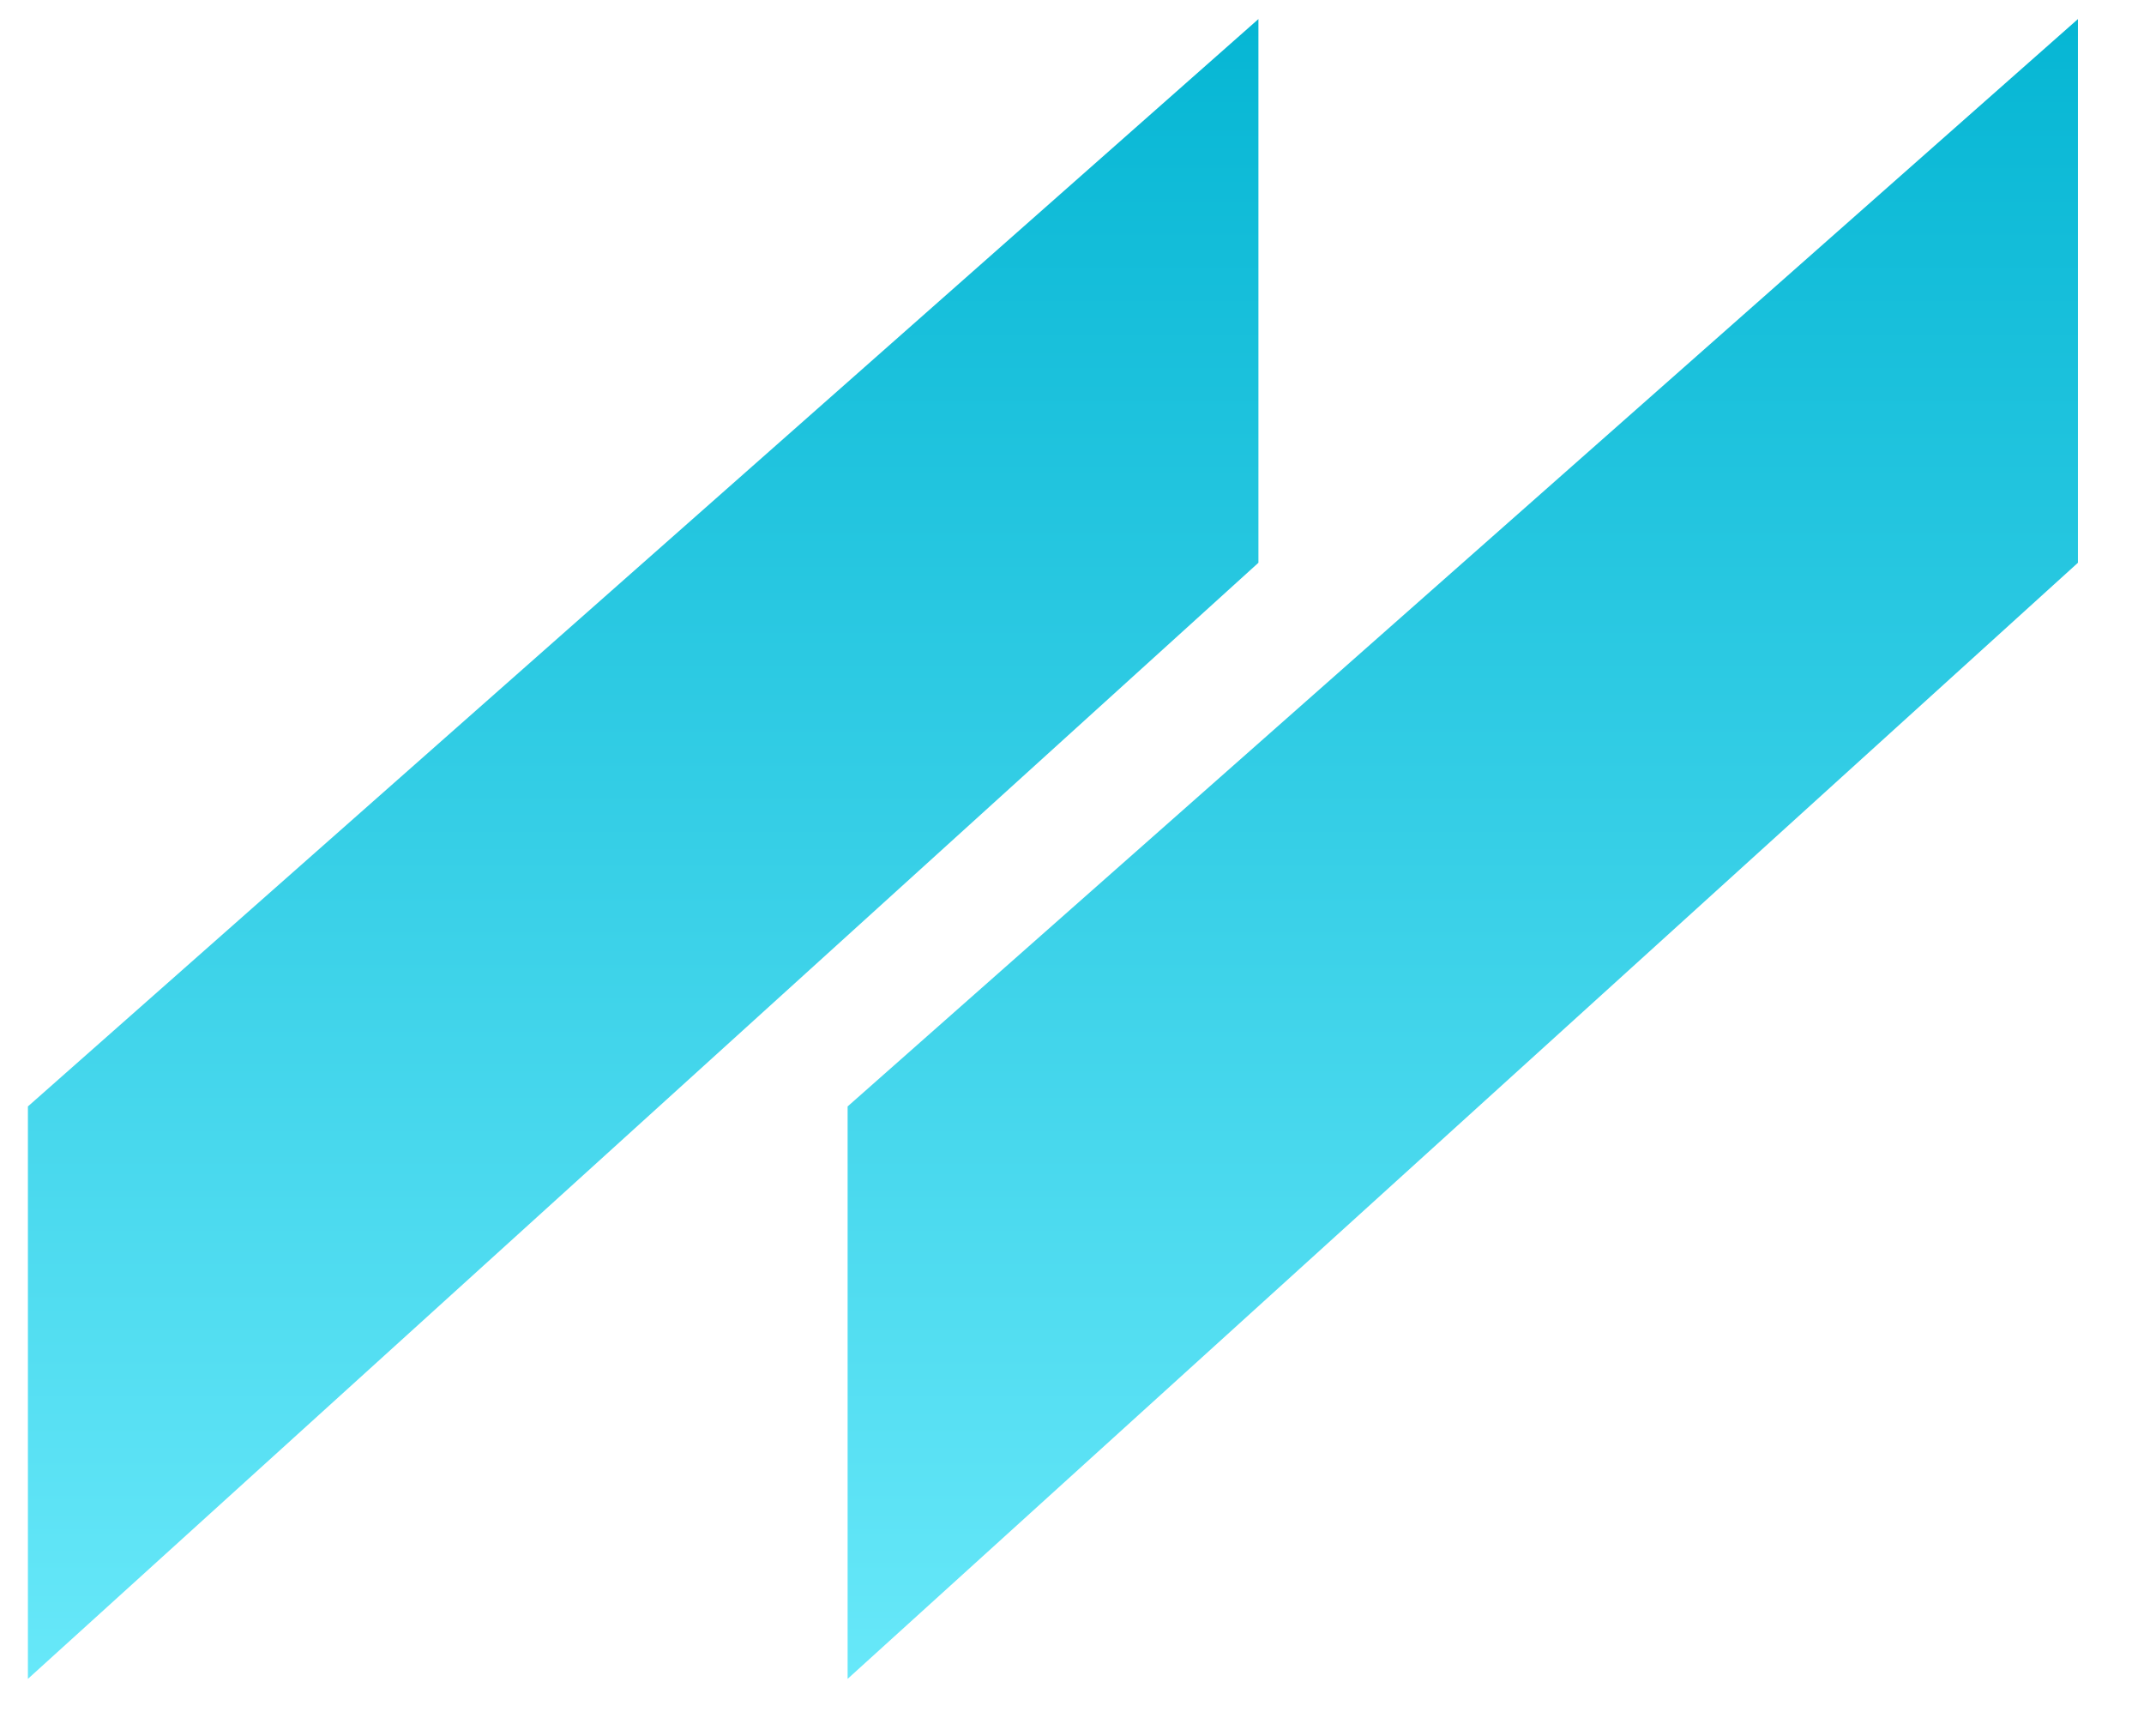
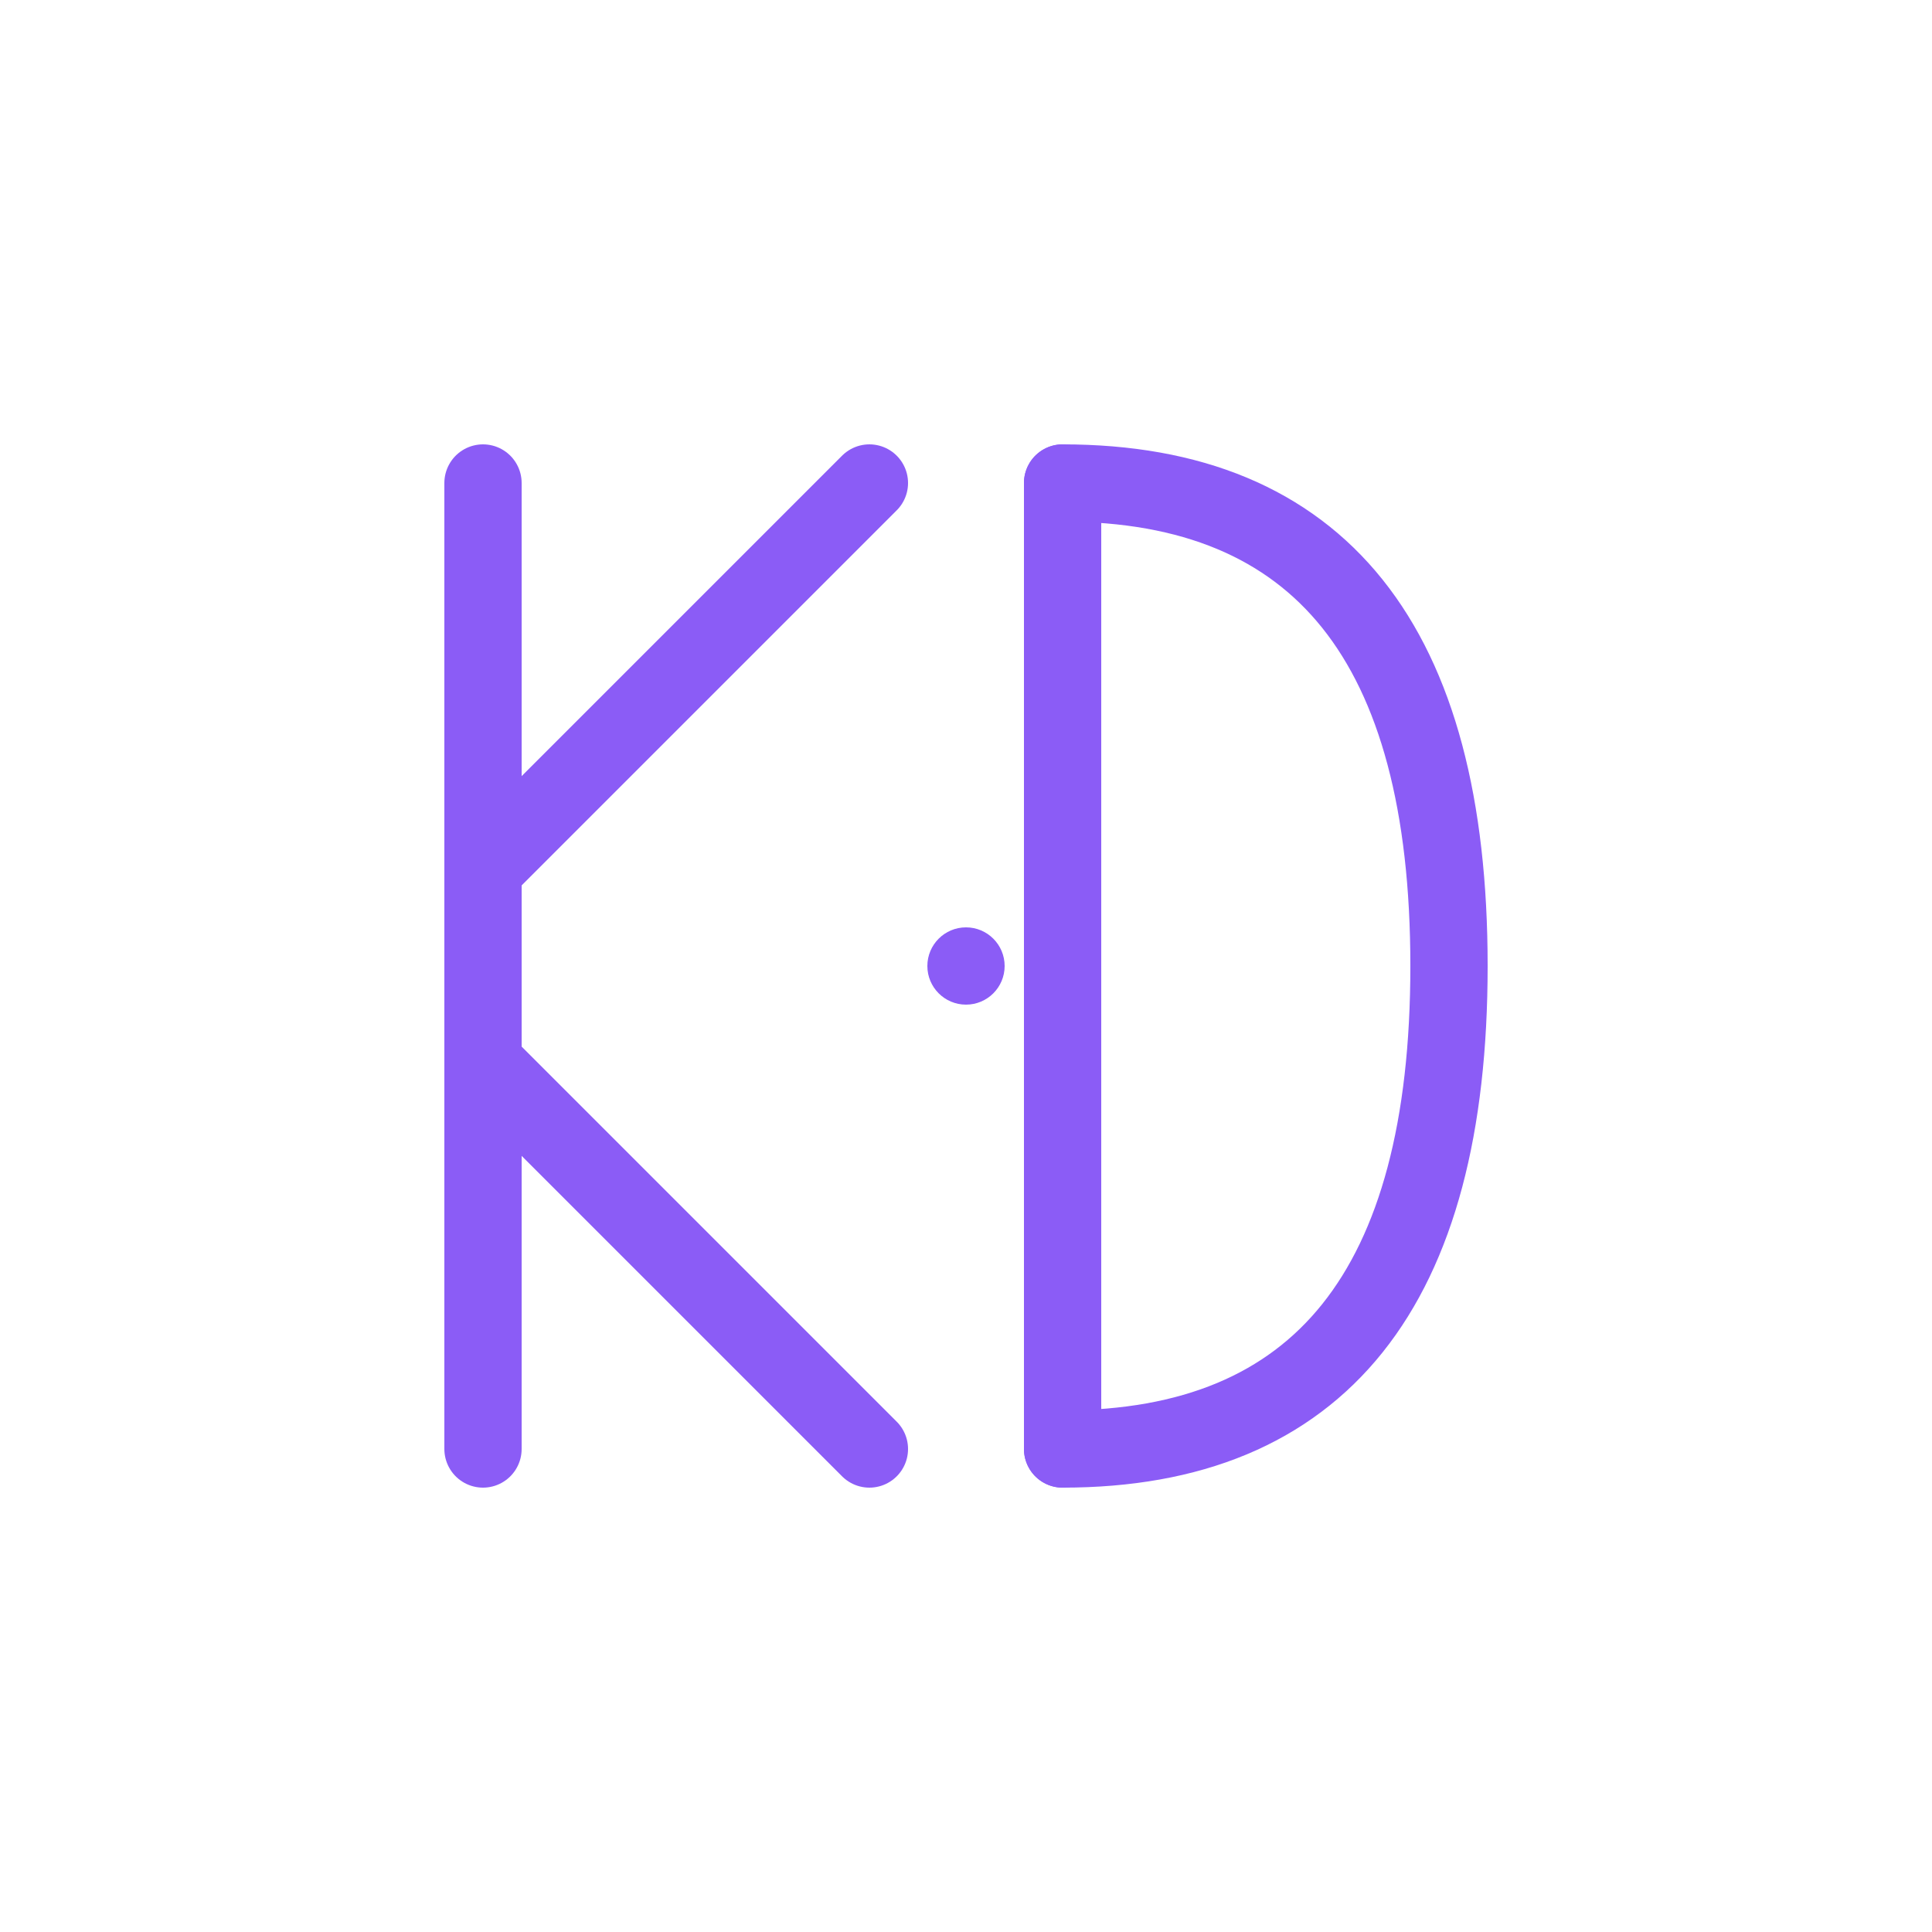
- <svg xmlns="http://www.w3.org/2000/svg" xmlns:xlink="http://www.w3.org/1999/xlink" version="1.1" preserveAspectRatio="xMidYMid meet" viewBox="344.564 330.278 111.737 91.218" width="53.87" height="43.61">
-   <defs>
-     <path d="M453.3 331.28L453.3 359.85L388.64 418.5L388.64 388.42L453.3 331.28Z" id="aFZf6T5ED" />
-     <linearGradient id="gradientb2ThqnP5Op" gradientUnits="userSpaceOnUse" x1="420.97" y1="331.28" x2="420.97" y2="418.5">
-       <stop style="stop-color: #06b6d4;stop-opacity: 1" offset="0%" />
-       <stop style="stop-color: #67e8f9;stop-opacity: 1" offset="100%" />
-     </linearGradient>
-     <path d="M410.23 331.28L410.23 359.85L345.56 418.5L345.56 388.42L410.23 331.28Z" id="a9fehgwfM" />
-     <linearGradient id="gradientk1wNV9Ostb" gradientUnits="userSpaceOnUse" x1="377.89" y1="331.28" x2="377.89" y2="418.5">
-       <stop style="stop-color: #06b6d4;stop-opacity: 1" offset="0%" />
-       <stop style="stop-color: #67e8f9;stop-opacity: 1" offset="100%" />
-     </linearGradient>
-   </defs>
-   <g>
-     <g>
-       <use xlink:href="#aFZf6T5ED" opacity="1" fill="url(#gradientb2ThqnP5Op)" />
-     </g>
-     <g>
-       <use xlink:href="#a9fehgwfM" opacity="1" fill="url(#gradientk1wNV9Ostb)" />
-     </g>
-   </g>
+ <svg xmlns="http://www.w3.org/2000/svg" version="1.1" preserveAspectRatio="xMidYMid meet" viewBox="0 0 100 100" width="32" height="32">
+   <path d="M25 25 L25 75" stroke="#8b5cf6" stroke-width="4" stroke-linecap="round" />
+   <path d="M25 45 L45 25" stroke="#8b5cf6" stroke-width="4" stroke-linecap="round" />
+   <path d="M25 55 L45 75" stroke="#8b5cf6" stroke-width="4" stroke-linecap="round" />
+   <path d="M55 25 L55 75" stroke="#8b5cf6" stroke-width="4" stroke-linecap="round" />
+   <path d="M55 25 Q75 25 75 50 Q75 75 55 75" stroke="#8b5cf6" stroke-width="4" stroke-linecap="round" fill="none" />
+   <circle cx="50" cy="50" r="2" fill="#8b5cf6" />
</svg>
